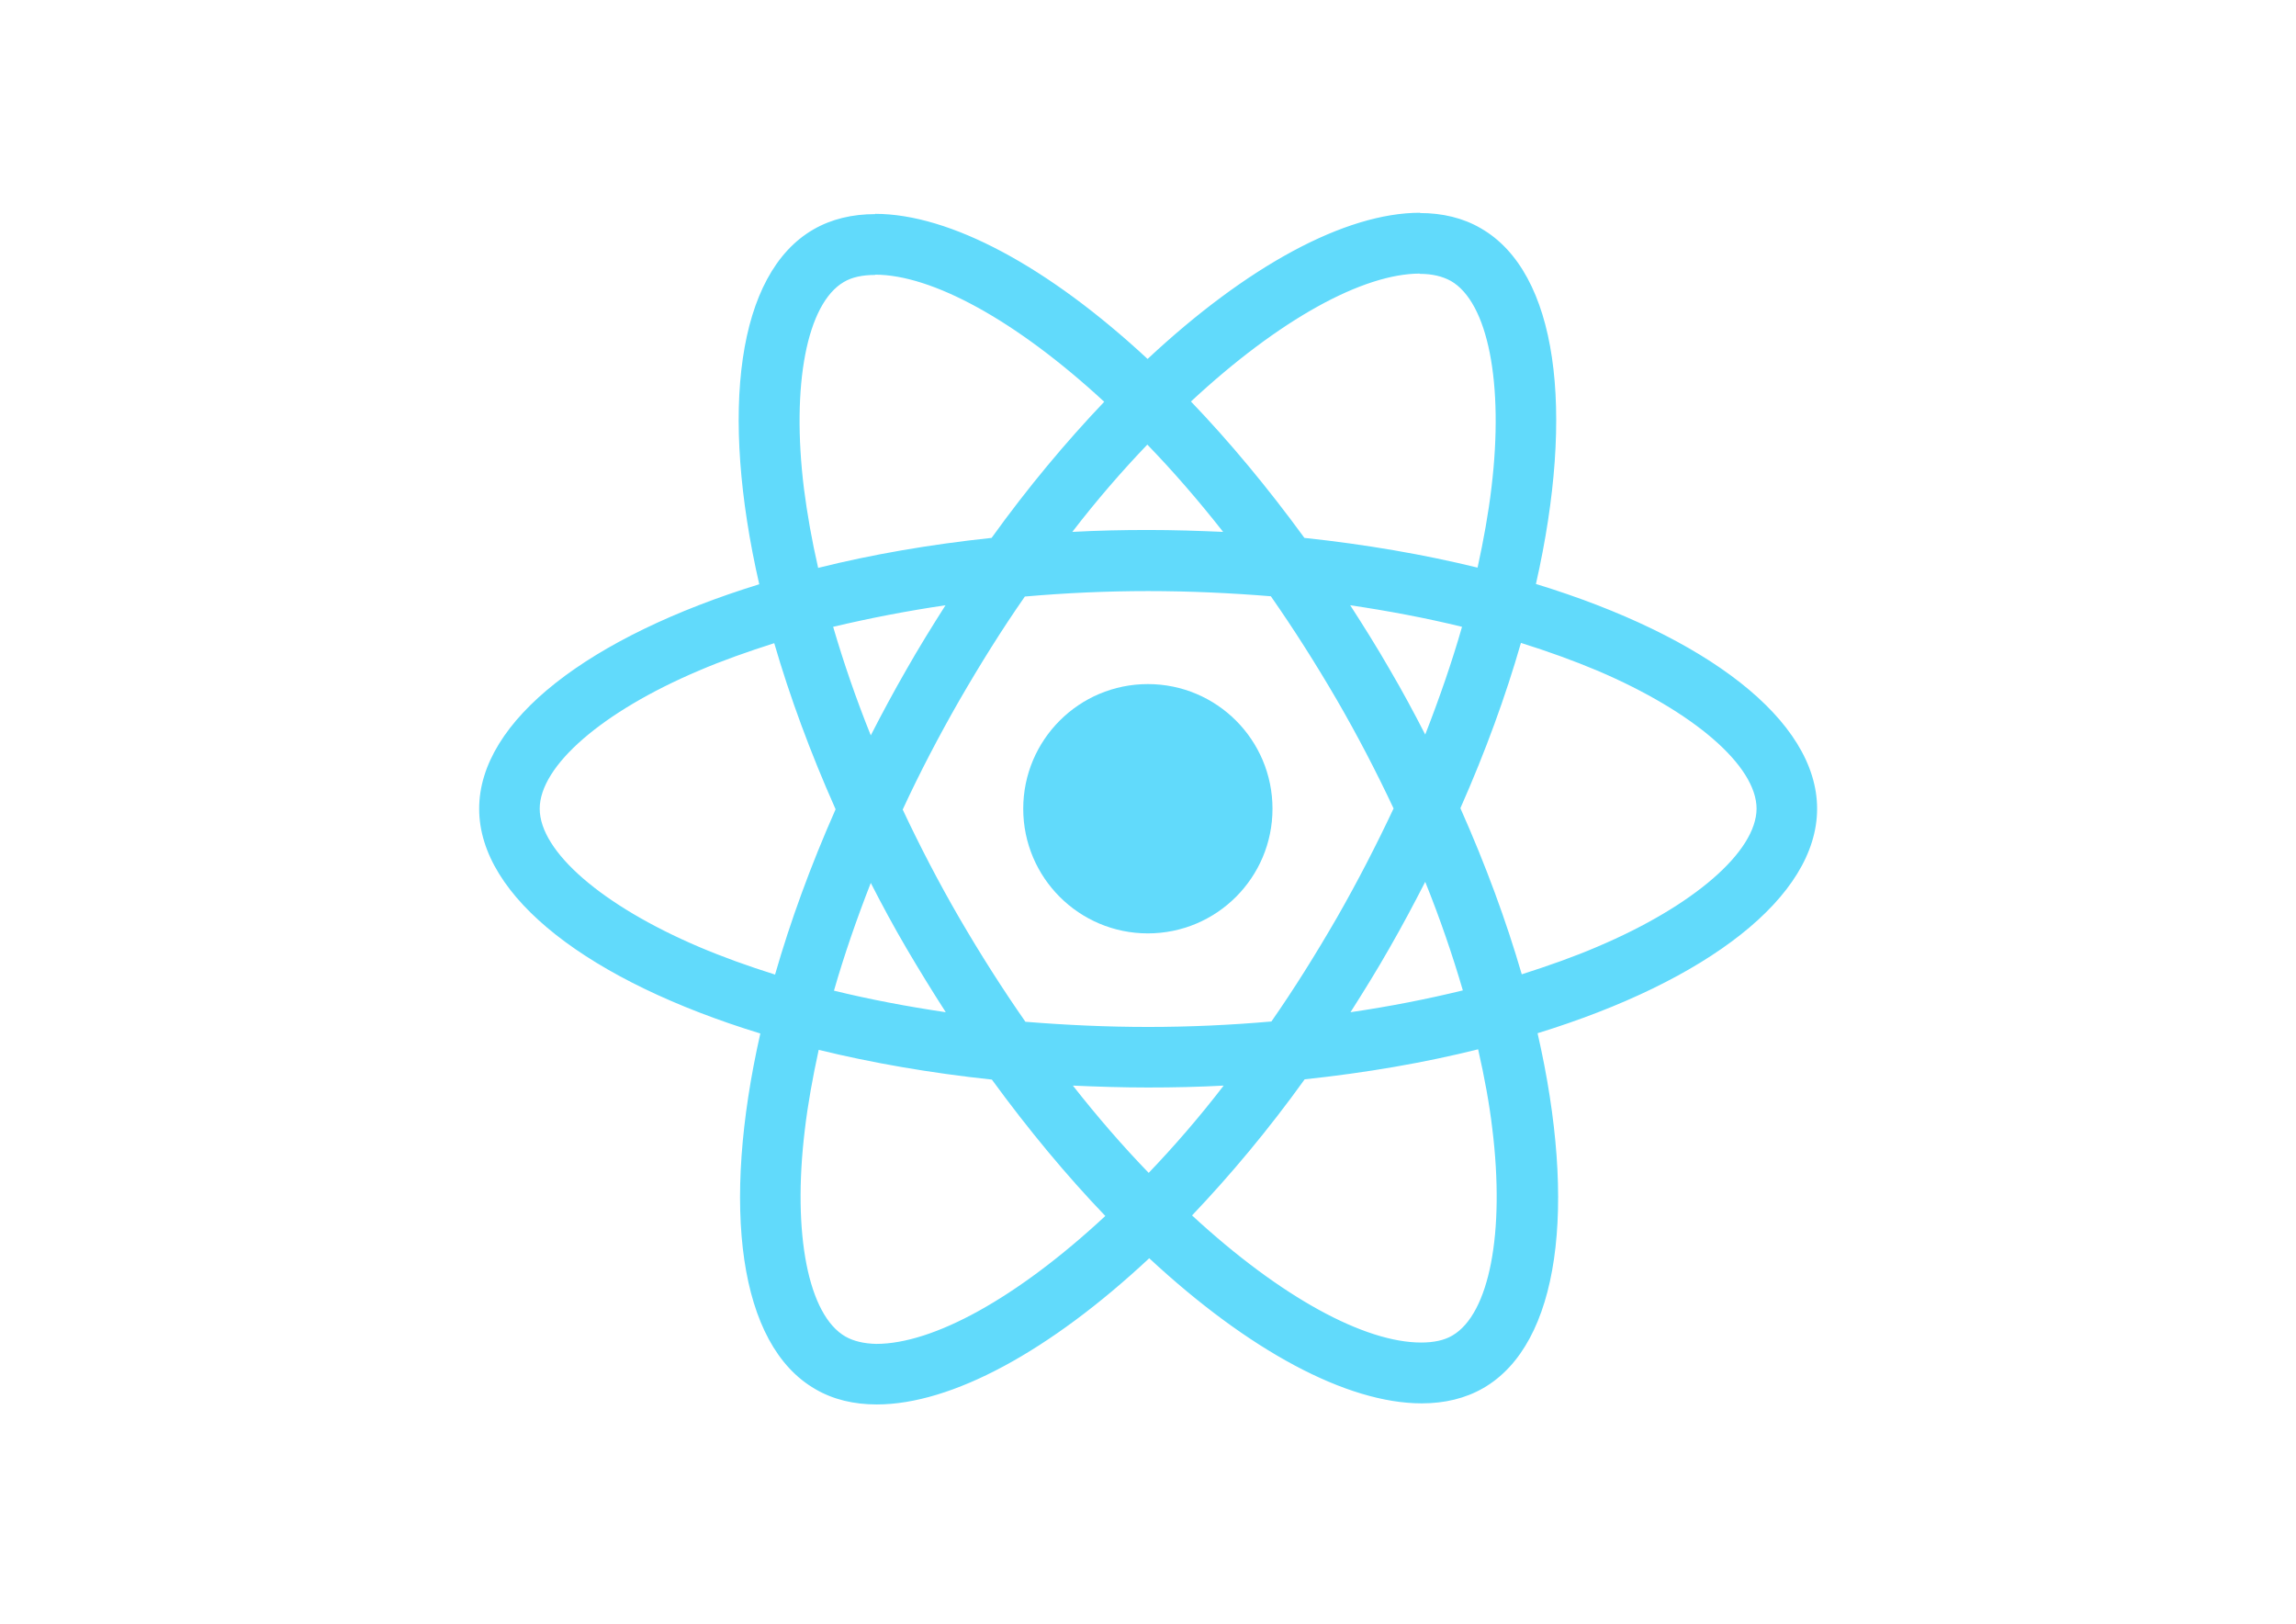
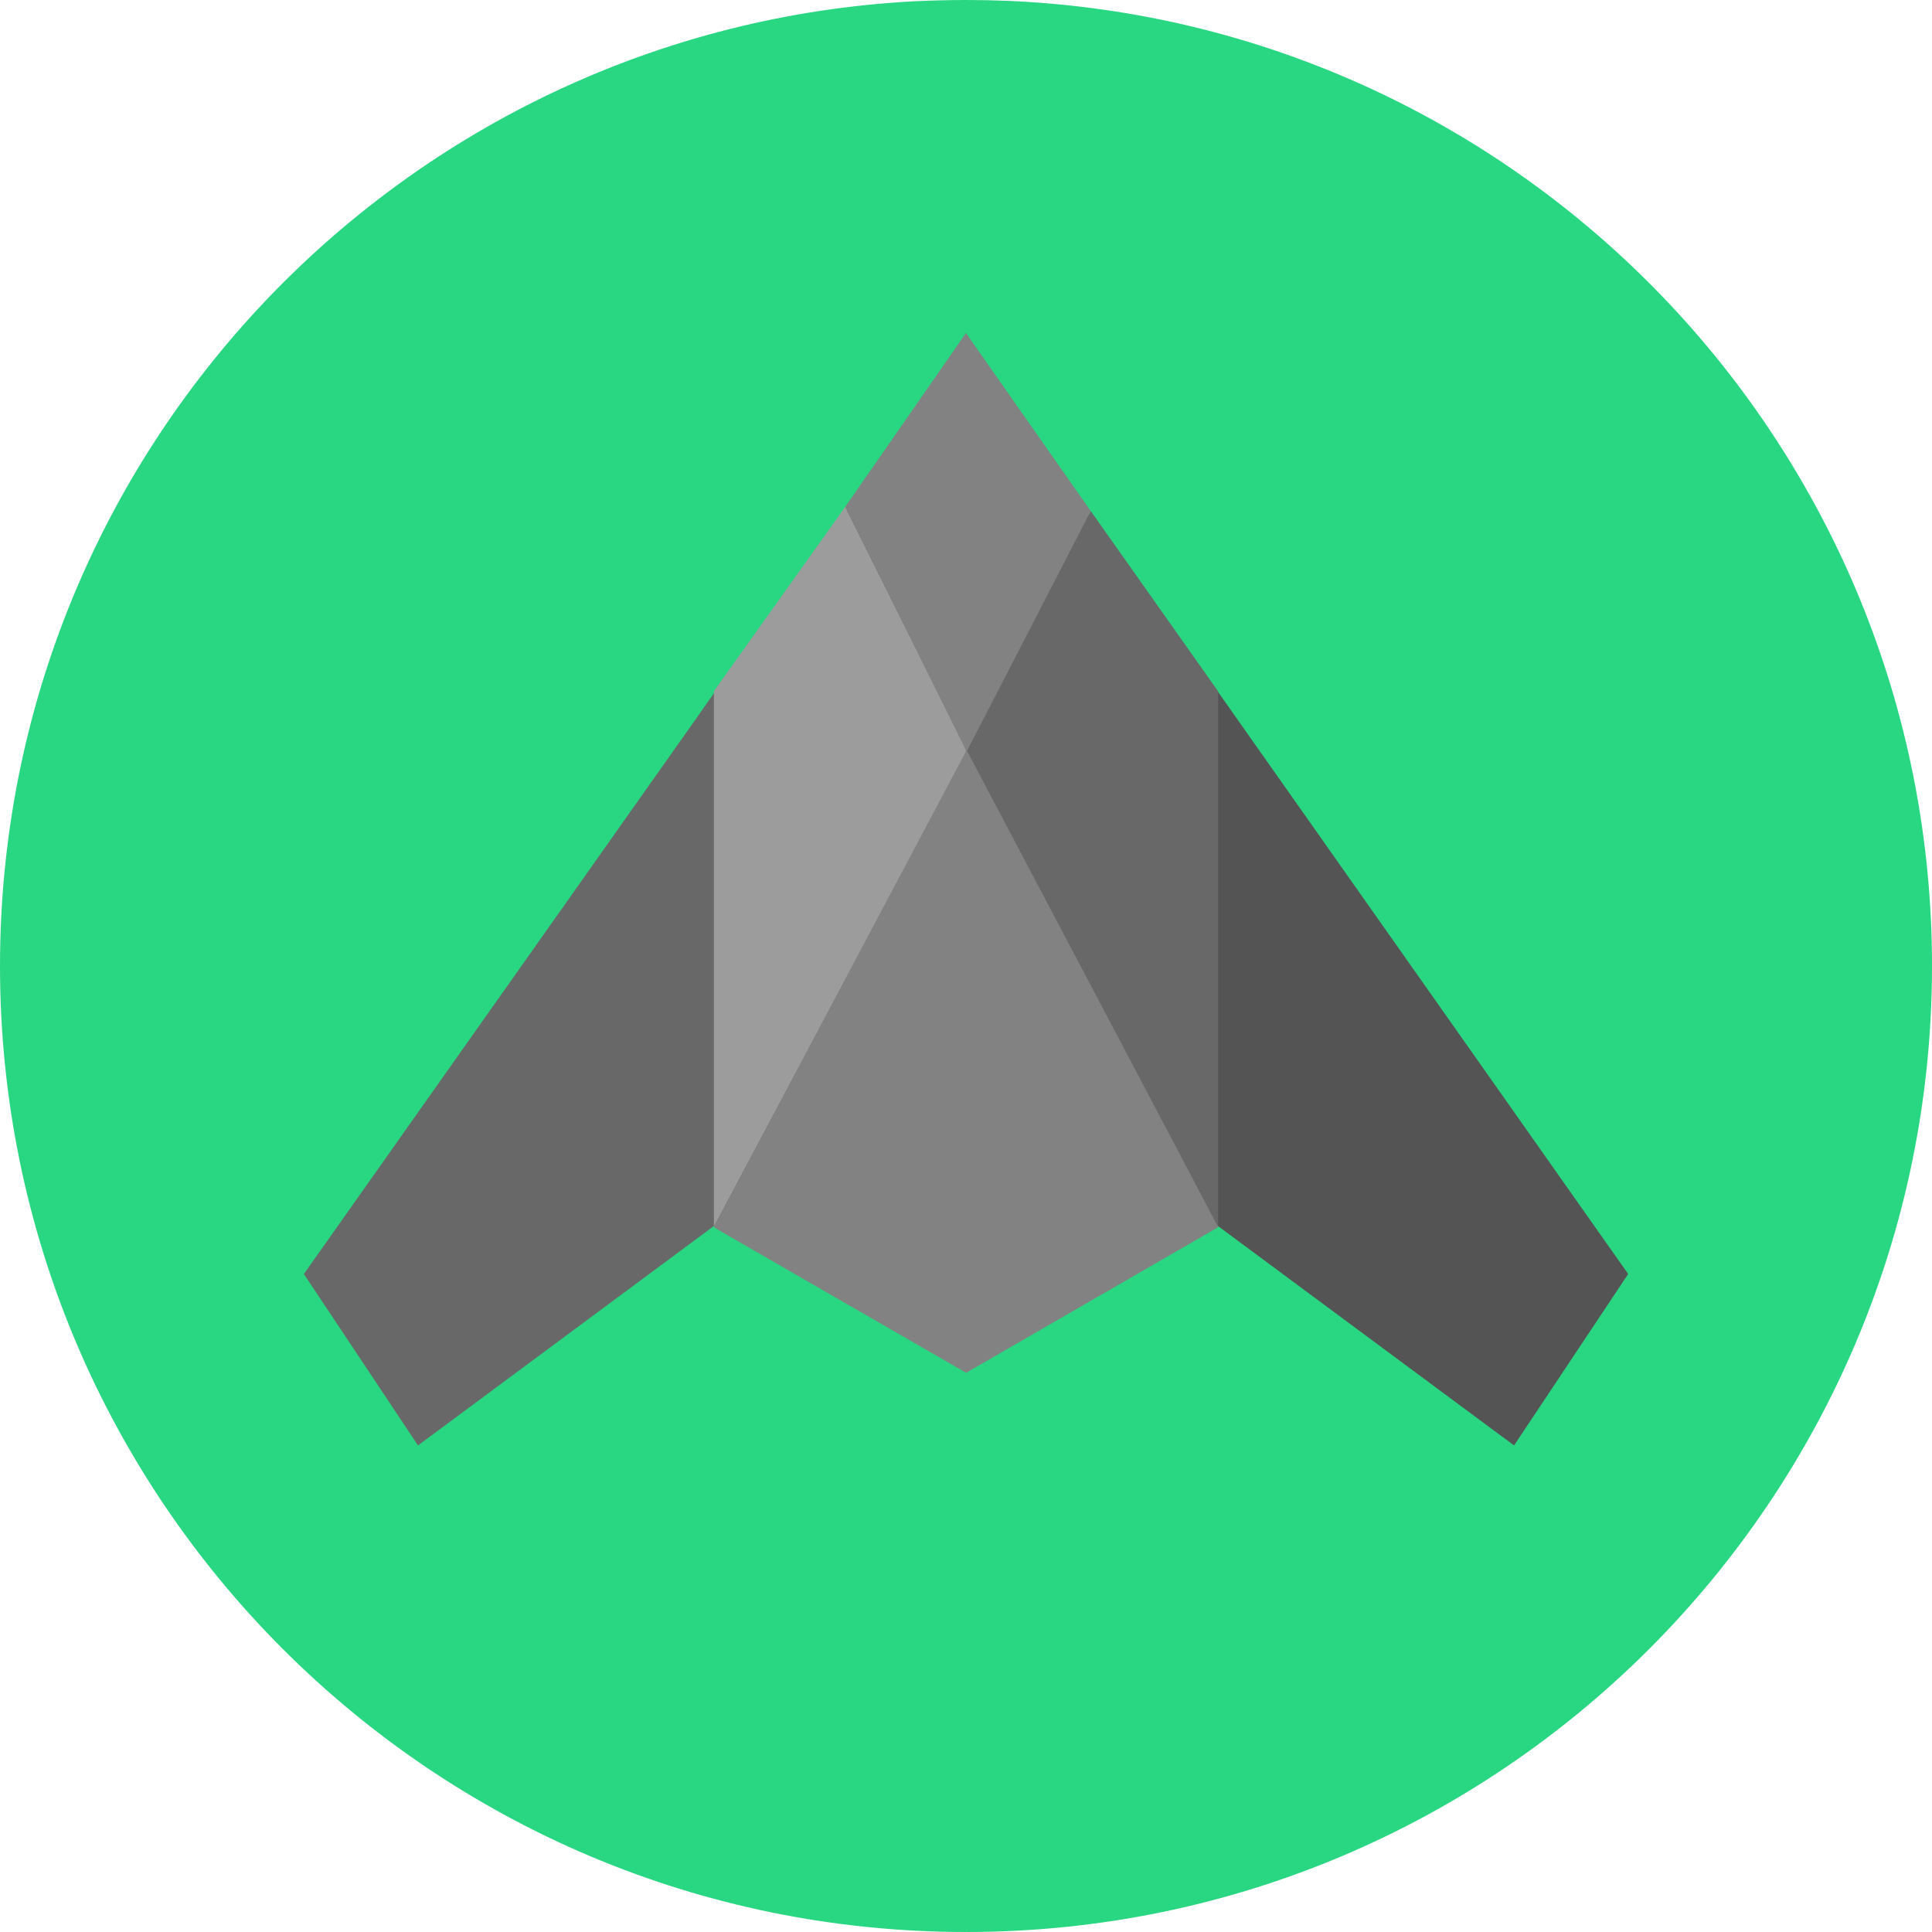
- <svg xmlns="http://www.w3.org/2000/svg" viewBox="0 0 841.9 595.3">
-   <g fill="#61DAFB">
-     <path d="M666.3 296.5c0-32.5-40.7-63.3-103.1-82.4 14.4-63.6 8-114.2-20.2-130.4-6.5-3.8-14.1-5.6-22.4-5.6v22.3c4.6 0 8.3.9 11.4 2.6 13.6 7.8 19.5 37.5 14.9 75.7-1.1 9.4-2.9 19.3-5.1 29.4-19.6-4.8-41-8.5-63.5-10.9-13.5-18.5-27.5-35.3-41.6-50 32.6-30.3 63.2-46.9 84-46.9V78c-27.5 0-63.5 19.6-99.9 53.6-36.4-33.8-72.4-53.2-99.9-53.2v22.3c20.7 0 51.4 16.5 84 46.6-14 14.7-28 31.4-41.3 49.9-22.6 2.4-44 6.1-63.6 11-2.3-10-4-19.7-5.2-29-4.7-38.2 1.1-67.9 14.6-75.8 3-1.8 6.9-2.6 11.5-2.6V78.5c-8.4 0-16 1.8-22.6 5.6-28.1 16.2-34.4 66.7-19.9 130.1-62.2 19.2-102.7 49.9-102.7 82.3 0 32.5 40.7 63.3 103.1 82.4-14.4 63.6-8 114.2 20.2 130.4 6.5 3.8 14.1 5.6 22.5 5.6 27.5 0 63.5-19.6 99.9-53.6 36.4 33.8 72.4 53.2 99.9 53.2 8.4 0 16-1.8 22.6-5.6 28.1-16.2 34.4-66.7 19.9-130.1 62-19.1 102.5-49.9 102.5-82.3zm-130.2-66.7c-3.7 12.9-8.3 26.2-13.5 39.5-4.1-8-8.4-16-13.1-24-4.6-8-9.5-15.8-14.4-23.4 14.2 2.1 27.9 4.7 41 7.9zm-45.8 106.5c-7.8 13.5-15.8 26.3-24.1 38.2-14.9 1.3-30 2-45.2 2-15.1 0-30.2-.7-45-1.9-8.3-11.9-16.4-24.6-24.2-38-7.6-13.1-14.5-26.4-20.8-39.8 6.2-13.4 13.2-26.8 20.7-39.9 7.8-13.5 15.8-26.3 24.1-38.2 14.9-1.3 30-2 45.2-2 15.1 0 30.2.7 45 1.9 8.3 11.9 16.4 24.6 24.2 38 7.6 13.1 14.5 26.4 20.8 39.8-6.3 13.4-13.2 26.8-20.7 39.9zm32.3-13c5.4 13.4 10 26.8 13.8 39.8-13.1 3.2-26.9 5.9-41.2 8 4.9-7.7 9.8-15.6 14.4-23.7 4.6-8 8.9-16.1 13-24.1zM421.2 430c-9.3-9.6-18.6-20.3-27.8-32 9 .4 18.2.7 27.5.7 9.4 0 18.7-.2 27.8-.7-9 11.7-18.3 22.4-27.5 32zm-74.4-58.9c-14.2-2.1-27.9-4.7-41-7.9 3.7-12.9 8.3-26.2 13.5-39.5 4.1 8 8.4 16 13.1 24 4.7 8 9.5 15.8 14.4 23.4zM420.7 163c9.3 9.6 18.6 20.3 27.8 32-9-.4-18.2-.7-27.5-.7-9.4 0-18.7.2-27.8.7 9-11.7 18.3-22.4 27.5-32zm-74 58.9c-4.9 7.7-9.8 15.6-14.4 23.7-4.6 8-8.9 16-13 24-5.4-13.4-10-26.8-13.8-39.8 13.1-3.1 26.9-5.8 41.2-7.9zm-90.5 125.2c-35.4-15.1-58.3-34.9-58.3-50.6 0-15.7 22.9-35.6 58.3-50.6 8.6-3.7 18-7 27.7-10.1 5.7 19.6 13.2 40 22.5 60.9-9.2 20.8-16.6 41.1-22.2 60.6-9.9-3.1-19.3-6.5-28-10.2zM310 490c-13.6-7.8-19.5-37.5-14.9-75.7 1.1-9.4 2.9-19.3 5.1-29.4 19.6 4.8 41 8.5 63.5 10.9 13.5 18.5 27.5 35.3 41.6 50-32.6 30.3-63.2 46.9-84 46.9-4.5-.1-8.3-1-11.3-2.7zm237.2-76.2c4.7 38.2-1.1 67.9-14.6 75.8-3 1.8-6.9 2.6-11.5 2.6-20.7 0-51.4-16.5-84-46.6 14-14.7 28-31.4 41.3-49.9 22.6-2.4 44-6.1 63.6-11 2.3 10.1 4.1 19.8 5.2 29.1zm38.5-66.7c-8.6 3.7-18 7-27.7 10.1-5.7-19.6-13.2-40-22.5-60.9 9.2-20.8 16.6-41.1 22.2-60.6 9.9 3.1 19.3 6.5 28.1 10.2 35.4 15.1 58.3 34.9 58.3 50.6-.1 15.7-23 35.6-58.4 50.6zM320.8 78.4z" />
-     <circle cx="420.9" cy="296.5" r="45.7" />
-     <path d="M520.5 78.1z" />
-   </g>
+ <svg xmlns="http://www.w3.org/2000/svg" enable-background="new 0 0 128 128" height="128px" id="Layer_1" version="1.1" viewBox="0 0 128 128" width="128px" xml:space="preserve">
+   <path d="M128,64c0,35.35-28.65,64-64,64C28.65,128,0,99.35,0,64C0,29.77,26.87,1.82,60.67,0.08  C61.77,0.03,62.88,0,64,0c0.96,0,1.91,0.02,2.859,0.06C100.88,1.56,128,29.61,128,64z" fill="#29D682" />
+   <polygon fill="#545454" points="107.364,84.111 82.049,48.183 80.512,45.999 80.512,45.956 72.17,34.149 64.042,22.555   64.042,22.545 63.997,22.489 56.091,33.871 47.49,45.944 47.49,46.082 46.213,47.902 20.639,84.111 28.112,95.338 47.49,80.969   47.49,81.022 47.49,81.048 48.27,81.506 64.007,90.581 64.042,90.571 64.042,90.562 79.721,81.506 80.512,81.048 80.512,81.022   80.512,80.977 99.891,95.338 " />
+   <polygon fill="#545454" points="82.26,48.057 80.58,45.67 80.407,45.67 80.407,81.014 100.311,95.764 107.871,84.406 " />
+   <polygon fill="#686868" points="48.043,45.493 47.605,45.493 46.005,47.773 20.132,84.406 27.693,95.764 48.043,80.673 " />
+   <polygon fill="#9C9C9C" points="64.072,49.743 55.999,33.578 47.297,45.793 47.297,81.281 " />
+   <polygon fill="#686868" points="80.705,81.281 80.705,45.804 72.266,33.86 63.977,49.793 " />
+   <polygon fill="#828282" points="64.042,49.698 47.297,81.281 47.297,81.307 48.086,81.77 64.007,90.951 64.042,90.941   64.042,90.932 79.904,81.77 80.705,81.307 80.705,81.281 " />
+   <polygon fill="#828282" points="64.042,22.13 64.042,22.12 63.997,22.063 55.999,33.578 64.042,49.794 72.266,33.86 " />
</svg>
